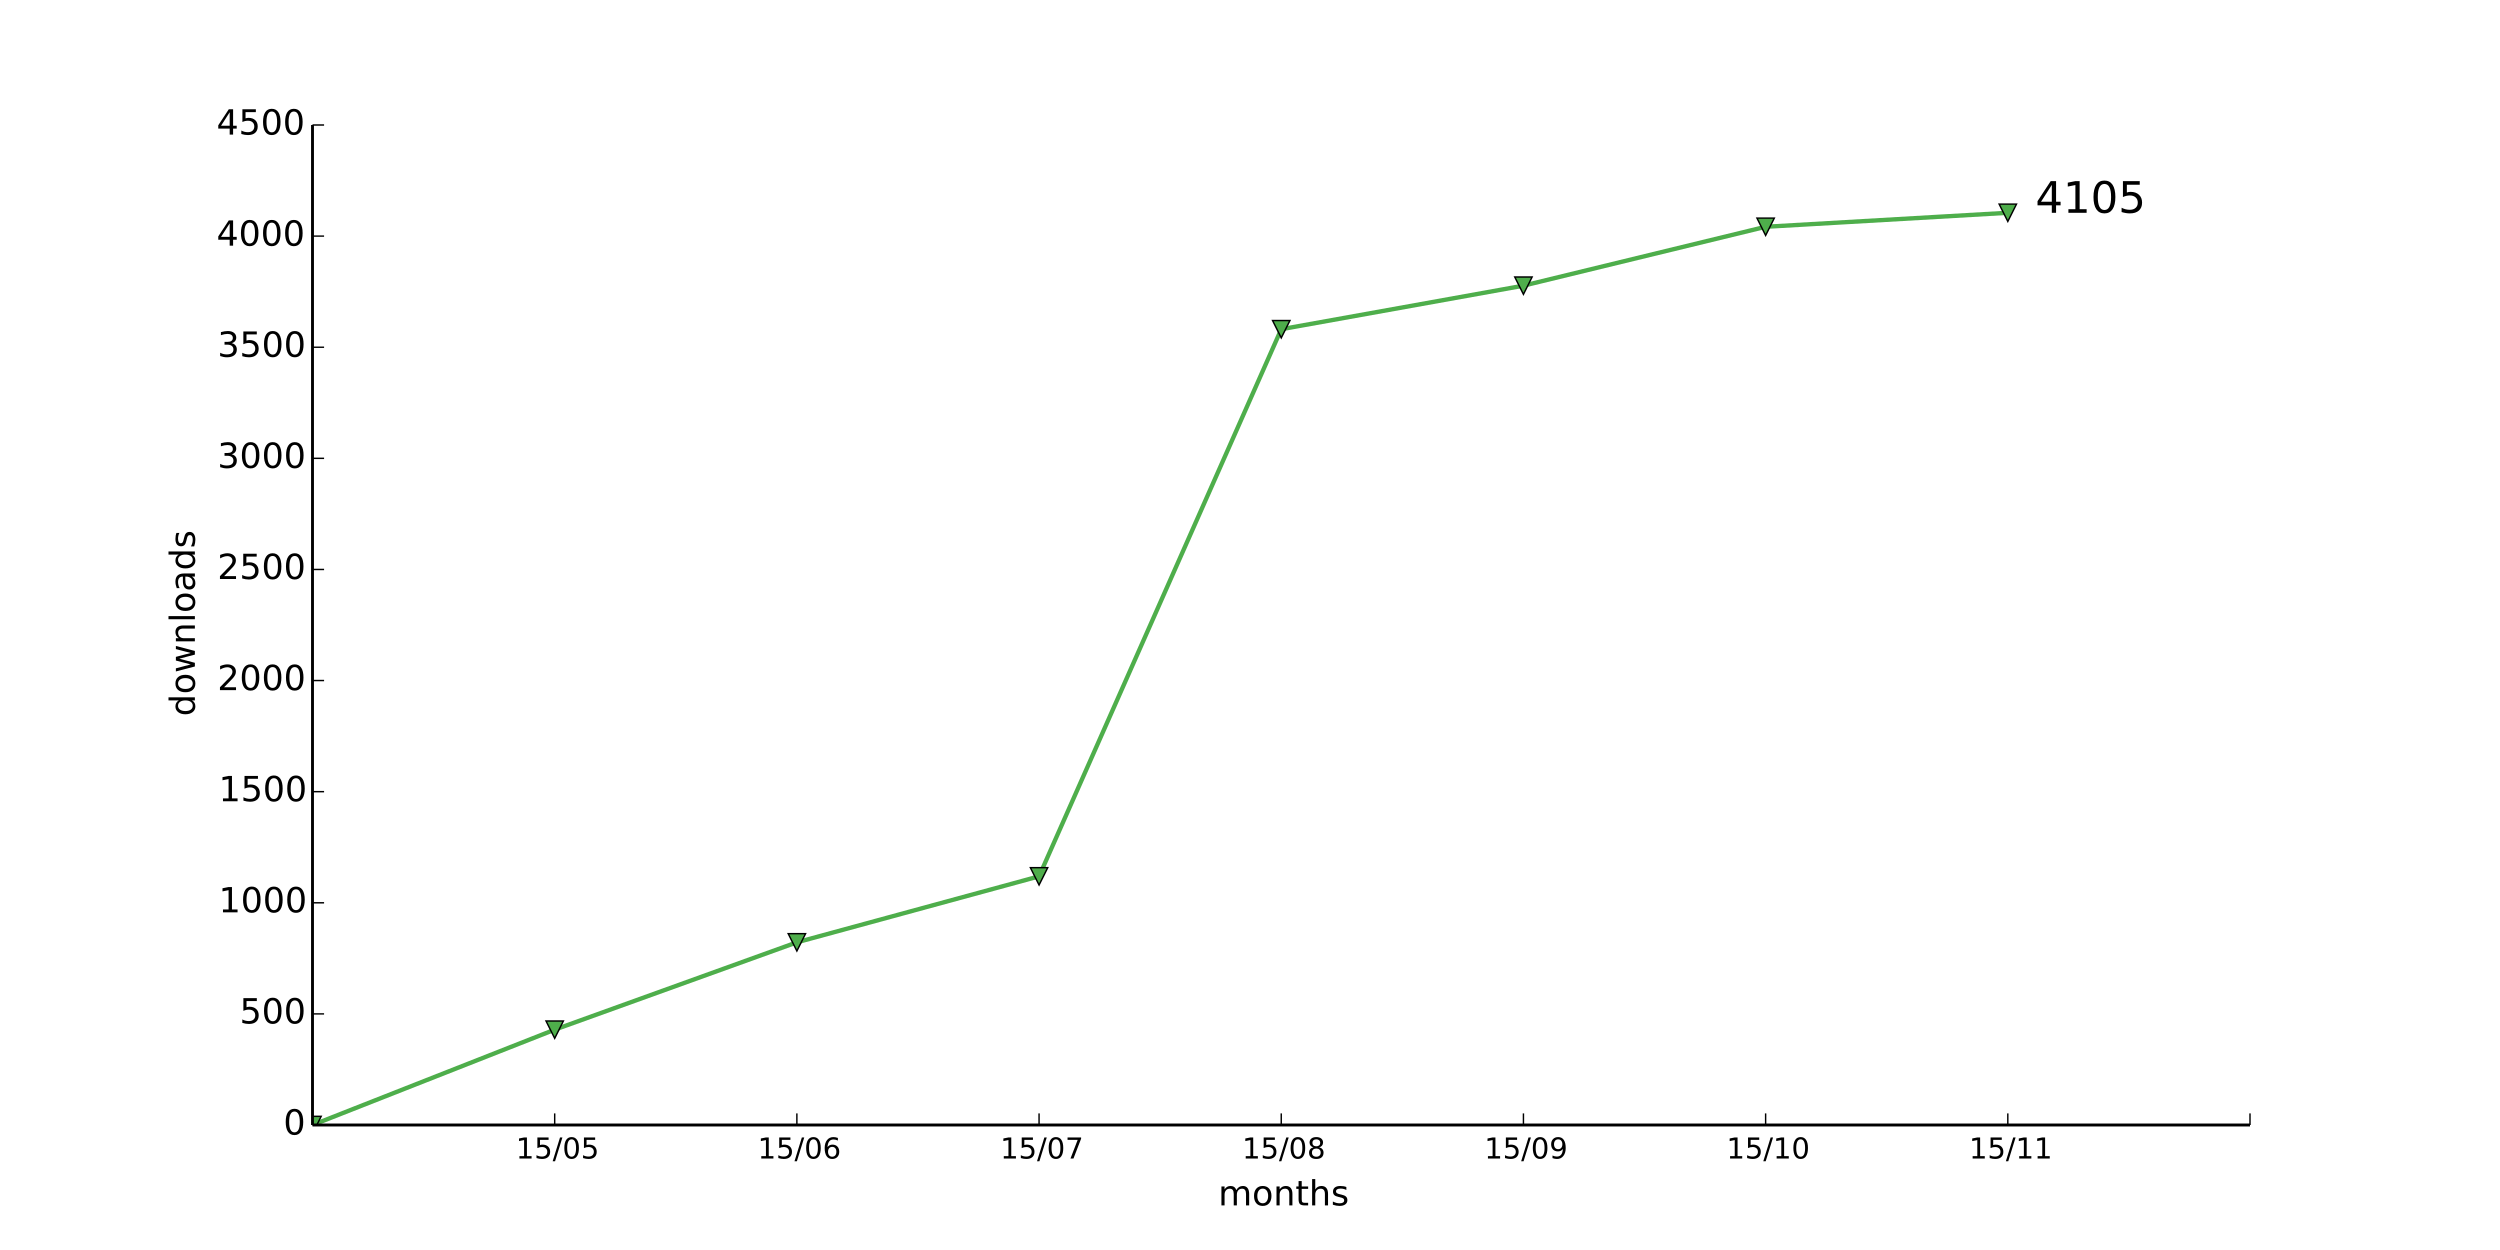
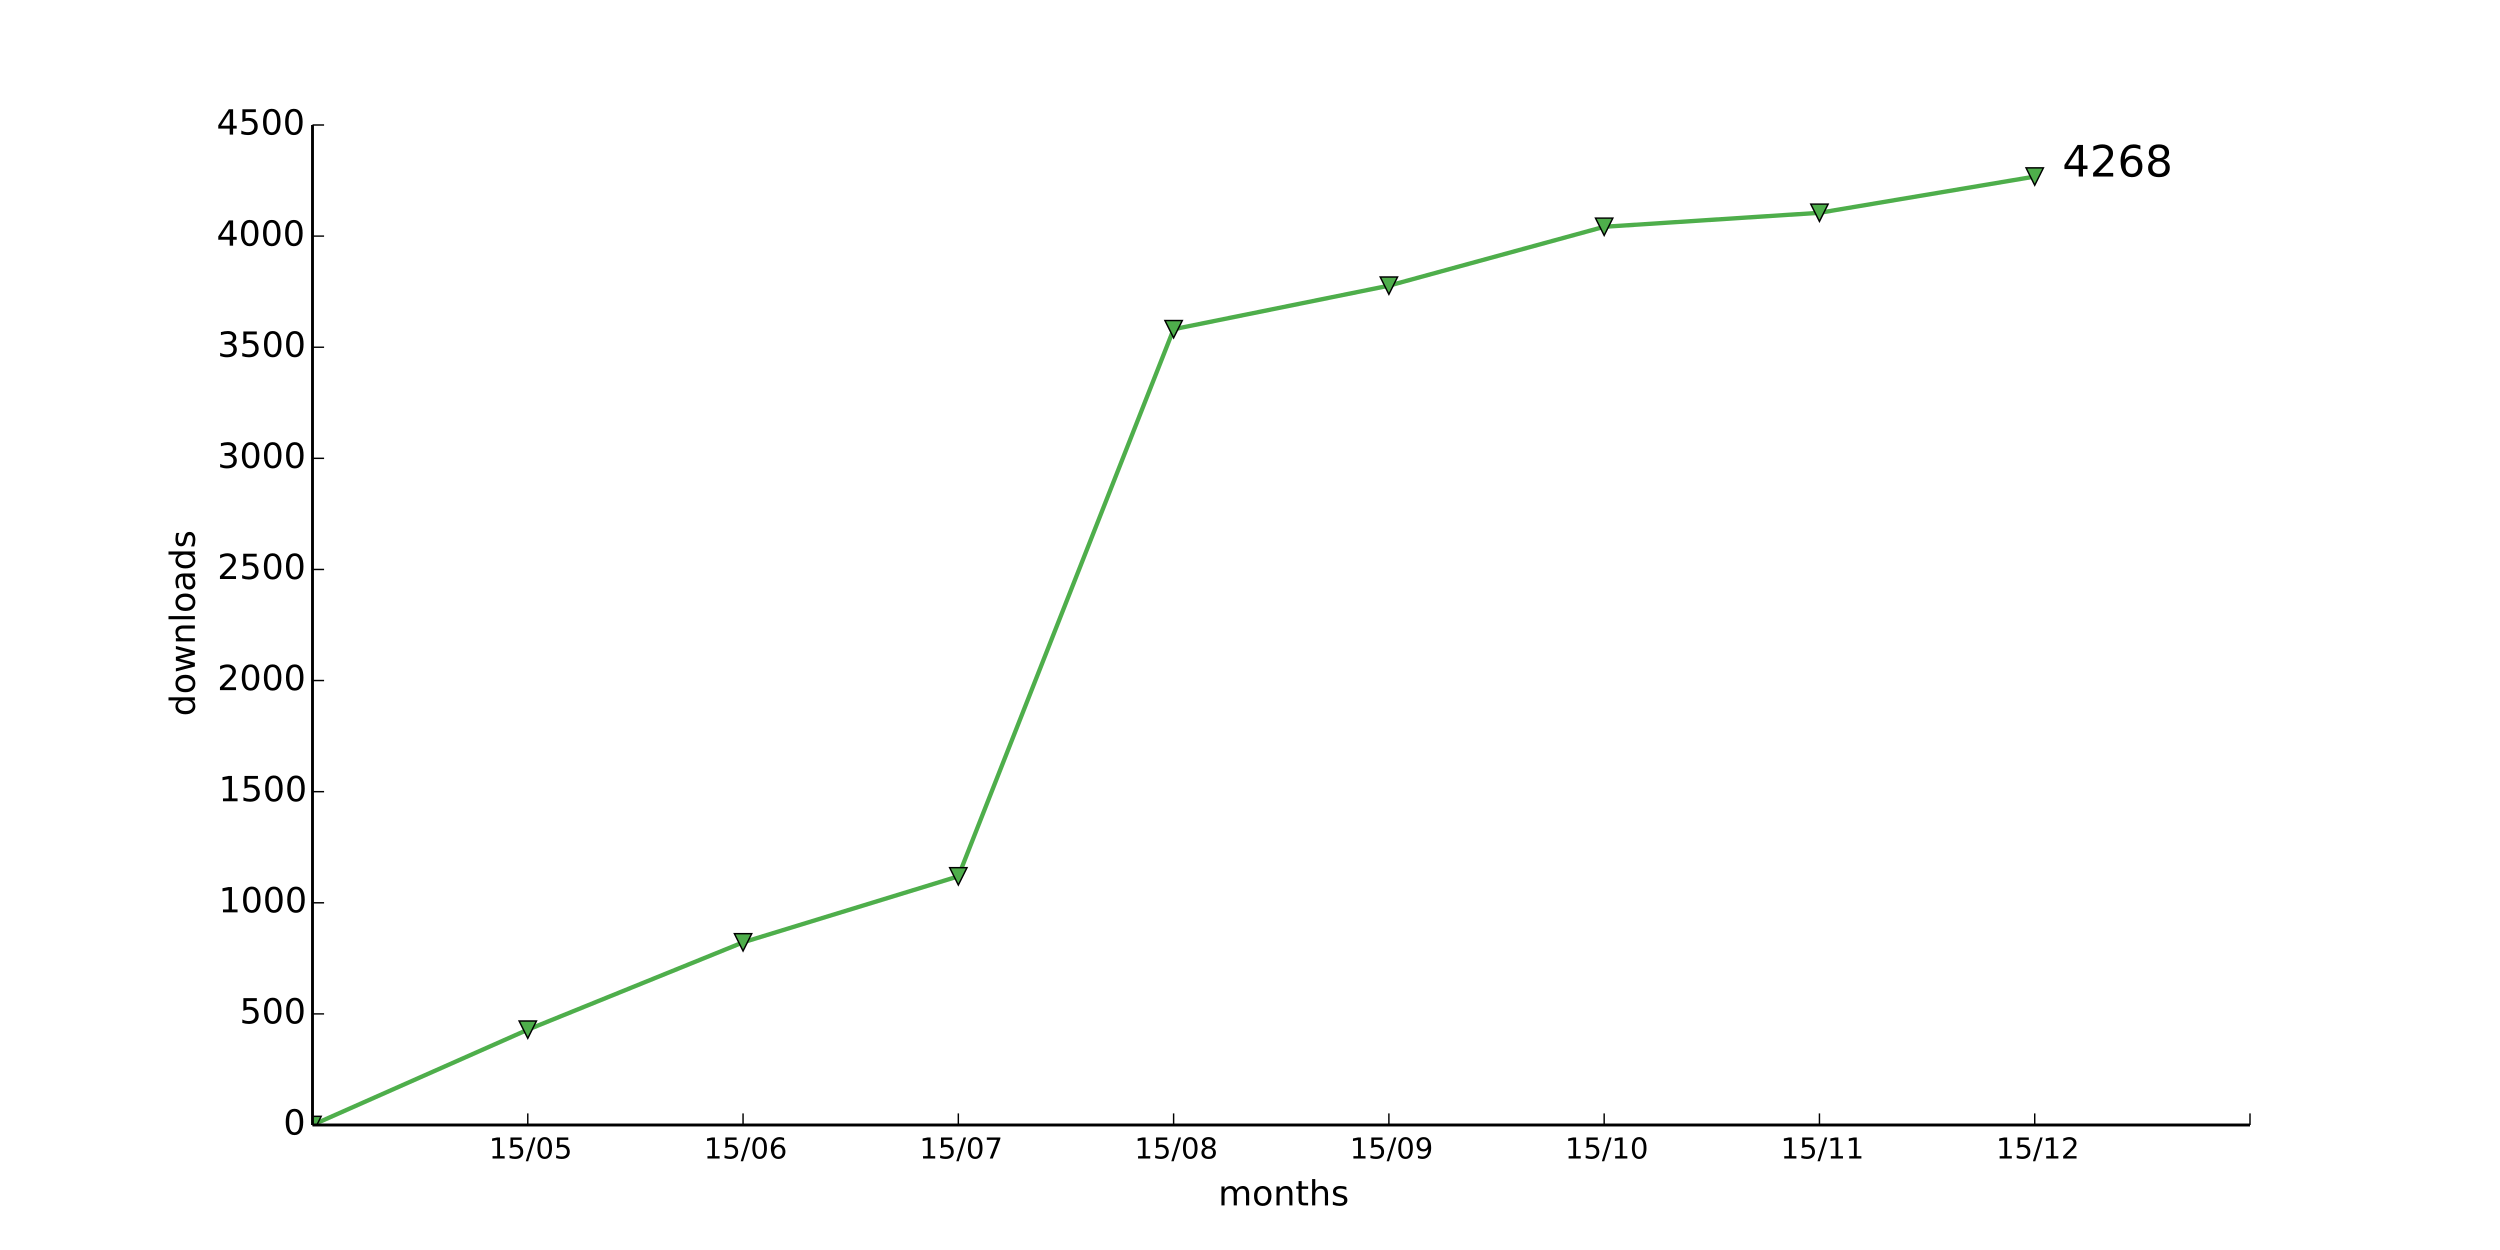
<svg xmlns="http://www.w3.org/2000/svg" xmlns:xlink="http://www.w3.org/1999/xlink" height="432pt" version="1.1" viewBox="0 0 864 432" width="864pt">
  <defs>
    <style type="text/css">
*{stroke-linecap:butt;stroke-linejoin:round;}
  </style>
  </defs>
  <g id="figure_1">
    <g id="patch_1">
      <path d=" M0 432 L864 432 L864 0 L0 0 z " style="fill:#ffffff;" />
    </g>
    <g id="axes_1">
      <g id="patch_2">
        <path d=" M108 388.8 L777.6 388.8 L777.6 43.2 L108 43.2 z " style="fill:#ffffff;" />
      </g>
      <g id="line2d_1">
-         <path clip-path="url(#pad36b945f0)" d=" M108 388.8 L191.7 355.853 L275.4 325.67 L359.1 302.861 L442.8 113.779 L526.5 98.726 L610.2 78.374 L693.9 73.536" style="fill:none;stroke:#4eae4b;stroke-linecap:square;stroke-width:1.5;" />
+         <path clip-path="url(#pad36b945f0)" d=" M108 388.8 L182.4 355.853 L256.8 325.67 L331.2 302.861 L405.6 113.779 L480 98.726 L554.4 78.374 L628.8 73.536 L703.2 61.018" style="fill:none;stroke:#4eae4b;stroke-linecap:square;stroke-width:1.5;" />
      </g>
      <g id="line2d_2">
        <defs>
          <path d=" M-3.67394e-16 3 L3 -3 L-3 -3 z " id="m6a12338377" style="stroke:#000000;stroke-linejoin:miter;stroke-width:0.5;" />
        </defs>
        <g clip-path="url(#pad36b945f0)">
          <use style="fill:#4eae4b;stroke:#000000;stroke-linejoin:miter;stroke-width:0.5;" x="108.0" xlink:href="#m6a12338377" y="388.8" />
-           <use style="fill:#4eae4b;stroke:#000000;stroke-linejoin:miter;stroke-width:0.5;" x="191.7" xlink:href="#m6a12338377" y="355.853" />
-           <use style="fill:#4eae4b;stroke:#000000;stroke-linejoin:miter;stroke-width:0.5;" x="275.4" xlink:href="#m6a12338377" y="325.67" />
-           <use style="fill:#4eae4b;stroke:#000000;stroke-linejoin:miter;stroke-width:0.5;" x="359.1" xlink:href="#m6a12338377" y="302.861" />
-           <use style="fill:#4eae4b;stroke:#000000;stroke-linejoin:miter;stroke-width:0.5;" x="442.8" xlink:href="#m6a12338377" y="113.779" />
-           <use style="fill:#4eae4b;stroke:#000000;stroke-linejoin:miter;stroke-width:0.5;" x="526.5" xlink:href="#m6a12338377" y="98.726" />
-           <use style="fill:#4eae4b;stroke:#000000;stroke-linejoin:miter;stroke-width:0.5;" x="610.2" xlink:href="#m6a12338377" y="78.374" />
-           <use style="fill:#4eae4b;stroke:#000000;stroke-linejoin:miter;stroke-width:0.5;" x="693.9" xlink:href="#m6a12338377" y="73.536" />
+           <use style="fill:#4eae4b;stroke:#000000;stroke-linejoin:miter;stroke-width:0.5;" x="182.4" xlink:href="#m6a12338377" y="355.853" />
+           <use style="fill:#4eae4b;stroke:#000000;stroke-linejoin:miter;stroke-width:0.5;" x="256.8" xlink:href="#m6a12338377" y="325.67" />
+           <use style="fill:#4eae4b;stroke:#000000;stroke-linejoin:miter;stroke-width:0.5;" x="331.2" xlink:href="#m6a12338377" y="302.861" />
+           <use style="fill:#4eae4b;stroke:#000000;stroke-linejoin:miter;stroke-width:0.5;" x="405.6" xlink:href="#m6a12338377" y="113.779" />
+           <use style="fill:#4eae4b;stroke:#000000;stroke-linejoin:miter;stroke-width:0.5;" x="480.0" xlink:href="#m6a12338377" y="98.726" />
+           <use style="fill:#4eae4b;stroke:#000000;stroke-linejoin:miter;stroke-width:0.5;" x="554.4" xlink:href="#m6a12338377" y="78.374" />
+           <use style="fill:#4eae4b;stroke:#000000;stroke-linejoin:miter;stroke-width:0.5;" x="628.8" xlink:href="#m6a12338377" y="73.536" />
+           <use style="fill:#4eae4b;stroke:#000000;stroke-linejoin:miter;stroke-width:0.5;" x="703.2" xlink:href="#m6a12338377" y="61.018" />
        </g>
      </g>
      <g id="matplotlib.axis_1">
        <g id="xtick_1">
          <g id="line2d_3">
            <defs>
              <path d=" M0 0 L0 -4" id="m93b0483c22" style="stroke:#000000;stroke-width:0.5;" />
            </defs>
            <g>
-               <use style="stroke:#000000;stroke-width:0.5;" x="191.7" xlink:href="#m93b0483c22" y="388.8" />
+               <use style="stroke:#000000;stroke-width:0.5;" x="182.4" xlink:href="#m93b0483c22" y="388.8" />
            </g>
          </g>
          <g id="text_1">
            <defs>
              <path d=" M31.781 66.406 Q24.172 66.406 20.328 58.906 Q16.5 51.422 16.5 36.375 Q16.5 21.391 20.328 13.891 Q24.172 6.391 31.781 6.391 Q39.453 6.391 43.281 13.891 Q47.125 21.391 47.125 36.375 Q47.125 51.422 43.281 58.906 Q39.453 66.406 31.781 66.406 M31.781 74.219 Q44.047 74.219 50.516 64.516 Q56.984 54.828 56.984 36.375 Q56.984 17.969 50.516 8.266 Q44.047 -1.422 31.781 -1.422 Q19.531 -1.422 13.062 8.266 Q6.594 17.969 6.594 36.375 Q6.594 54.828 13.062 64.516 Q19.531 74.219 31.781 74.219" id="BitstreamVeraSans-Roman-30" />
              <path d=" M12.406 8.297 L28.516 8.297 L28.516 63.922 L10.984 60.406 L10.984 69.391 L28.422 72.906 L38.281 72.906 L38.281 8.297 L54.391 8.297 L54.391 0 L12.406 0 z " id="BitstreamVeraSans-Roman-31" />
              <path d=" M25.391 72.906 L33.688 72.906 L8.297 -9.281 L0 -9.281 z " id="BitstreamVeraSans-Roman-2f" />
              <path d=" M10.797 72.906 L49.516 72.906 L49.516 64.594 L19.828 64.594 L19.828 46.734 Q21.969 47.469 24.109 47.828 Q26.266 48.188 28.422 48.188 Q40.625 48.188 47.75 41.5 Q54.891 34.812 54.891 23.391 Q54.891 11.625 47.562 5.094 Q40.234 -1.422 26.906 -1.422 Q22.312 -1.422 17.547 -0.641 Q12.797 0.141 7.719 1.703 L7.719 11.625 Q12.109 9.234 16.797 8.062 Q21.484 6.891 26.703 6.891 Q35.156 6.891 40.078 11.328 Q45.016 15.766 45.016 23.391 Q45.016 31 40.078 35.438 Q35.156 39.891 26.703 39.891 Q22.75 39.891 18.812 39.016 Q14.891 38.141 10.797 36.281 z " id="BitstreamVeraSans-Roman-35" />
            </defs>
-             <g transform="translate(178.2766 400.3984)scale(0.1 -0.1)">
+             <g transform="translate(168.9766 400.3984)scale(0.1 -0.1)">
              <use xlink:href="#BitstreamVeraSans-Roman-31" />
              <use x="63.623" xlink:href="#BitstreamVeraSans-Roman-35" />
              <use x="127.246" xlink:href="#BitstreamVeraSans-Roman-2f" />
              <use x="160.938" xlink:href="#BitstreamVeraSans-Roman-30" />
              <use x="224.561" xlink:href="#BitstreamVeraSans-Roman-35" />
            </g>
          </g>
        </g>
        <g id="xtick_2">
          <g id="line2d_4">
            <g>
-               <use style="stroke:#000000;stroke-width:0.5;" x="275.4" xlink:href="#m93b0483c22" y="388.8" />
+               <use style="stroke:#000000;stroke-width:0.5;" x="256.8" xlink:href="#m93b0483c22" y="388.8" />
            </g>
          </g>
          <g id="text_2">
            <defs>
              <path d=" M33.016 40.375 Q26.375 40.375 22.484 35.828 Q18.609 31.297 18.609 23.391 Q18.609 15.531 22.484 10.953 Q26.375 6.391 33.016 6.391 Q39.656 6.391 43.531 10.953 Q47.406 15.531 47.406 23.391 Q47.406 31.297 43.531 35.828 Q39.656 40.375 33.016 40.375 M52.594 71.297 L52.594 62.312 Q48.875 64.062 45.094 64.984 Q41.312 65.922 37.594 65.922 Q27.828 65.922 22.672 59.328 Q17.531 52.734 16.797 39.406 Q19.672 43.656 24.016 45.922 Q28.375 48.188 33.594 48.188 Q44.578 48.188 50.953 41.516 Q57.328 34.859 57.328 23.391 Q57.328 12.156 50.688 5.359 Q44.047 -1.422 33.016 -1.422 Q20.359 -1.422 13.672 8.266 Q6.984 17.969 6.984 36.375 Q6.984 53.656 15.188 63.938 Q23.391 74.219 37.203 74.219 Q40.922 74.219 44.703 73.484 Q48.484 72.75 52.594 71.297" id="BitstreamVeraSans-Roman-36" />
            </defs>
-             <g transform="translate(261.8547 400.3984)scale(0.1 -0.1)">
+             <g transform="translate(243.2547 400.3984)scale(0.1 -0.1)">
              <use xlink:href="#BitstreamVeraSans-Roman-31" />
              <use x="63.623" xlink:href="#BitstreamVeraSans-Roman-35" />
              <use x="127.246" xlink:href="#BitstreamVeraSans-Roman-2f" />
              <use x="160.938" xlink:href="#BitstreamVeraSans-Roman-30" />
              <use x="224.561" xlink:href="#BitstreamVeraSans-Roman-36" />
            </g>
          </g>
        </g>
        <g id="xtick_3">
          <g id="line2d_5">
            <g>
-               <use style="stroke:#000000;stroke-width:0.5;" x="359.1" xlink:href="#m93b0483c22" y="388.8" />
+               <use style="stroke:#000000;stroke-width:0.5;" x="331.2" xlink:href="#m93b0483c22" y="388.8" />
            </g>
          </g>
          <g id="text_3">
            <defs>
              <path d=" M8.203 72.906 L55.078 72.906 L55.078 68.703 L28.609 0 L18.312 0 L43.219 64.594 L8.203 64.594 z " id="BitstreamVeraSans-Roman-37" />
            </defs>
-             <g transform="translate(345.6672 400.3984)scale(0.1 -0.1)">
+             <g transform="translate(317.7672 400.3984)scale(0.1 -0.1)">
              <use xlink:href="#BitstreamVeraSans-Roman-31" />
              <use x="63.623" xlink:href="#BitstreamVeraSans-Roman-35" />
              <use x="127.246" xlink:href="#BitstreamVeraSans-Roman-2f" />
              <use x="160.938" xlink:href="#BitstreamVeraSans-Roman-30" />
              <use x="224.561" xlink:href="#BitstreamVeraSans-Roman-37" />
            </g>
          </g>
        </g>
        <g id="xtick_4">
          <g id="line2d_6">
            <g>
-               <use style="stroke:#000000;stroke-width:0.5;" x="442.8" xlink:href="#m93b0483c22" y="388.8" />
+               <use style="stroke:#000000;stroke-width:0.5;" x="405.6" xlink:href="#m93b0483c22" y="388.8" />
            </g>
          </g>
          <g id="text_4">
            <defs>
              <path d=" M31.781 34.625 Q24.75 34.625 20.719 30.859 Q16.703 27.094 16.703 20.516 Q16.703 13.922 20.719 10.156 Q24.75 6.391 31.781 6.391 Q38.812 6.391 42.859 10.172 Q46.922 13.969 46.922 20.516 Q46.922 27.094 42.891 30.859 Q38.875 34.625 31.781 34.625 M21.922 38.812 Q15.578 40.375 12.031 44.719 Q8.5 49.078 8.5 55.328 Q8.5 64.062 14.719 69.141 Q20.953 74.219 31.781 74.219 Q42.672 74.219 48.875 69.141 Q55.078 64.062 55.078 55.328 Q55.078 49.078 51.531 44.719 Q48 40.375 41.703 38.812 Q48.828 37.156 52.797 32.312 Q56.781 27.484 56.781 20.516 Q56.781 9.906 50.312 4.234 Q43.844 -1.422 31.781 -1.422 Q19.734 -1.422 13.25 4.234 Q6.781 9.906 6.781 20.516 Q6.781 27.484 10.781 32.312 Q14.797 37.156 21.922 38.812 M18.312 54.391 Q18.312 48.734 21.844 45.562 Q25.391 42.391 31.781 42.391 Q38.141 42.391 41.719 45.562 Q45.312 48.734 45.312 54.391 Q45.312 60.062 41.719 63.234 Q38.141 66.406 31.781 66.406 Q25.391 66.406 21.844 63.234 Q18.312 60.062 18.312 54.391" id="BitstreamVeraSans-Roman-38" />
            </defs>
-             <g transform="translate(429.282 400.3984)scale(0.1 -0.1)">
+             <g transform="translate(392.082 400.3984)scale(0.1 -0.1)">
              <use xlink:href="#BitstreamVeraSans-Roman-31" />
              <use x="63.623" xlink:href="#BitstreamVeraSans-Roman-35" />
              <use x="127.246" xlink:href="#BitstreamVeraSans-Roman-2f" />
              <use x="160.938" xlink:href="#BitstreamVeraSans-Roman-30" />
              <use x="224.561" xlink:href="#BitstreamVeraSans-Roman-38" />
            </g>
          </g>
        </g>
        <g id="xtick_5">
          <g id="line2d_7">
            <g>
-               <use style="stroke:#000000;stroke-width:0.5;" x="526.5" xlink:href="#m93b0483c22" y="388.8" />
+               <use style="stroke:#000000;stroke-width:0.5;" x="480.0" xlink:href="#m93b0483c22" y="388.8" />
            </g>
          </g>
          <g id="text_5">
            <defs>
              <path d=" M10.984 1.516 L10.984 10.5 Q14.703 8.734 18.5 7.812 Q22.312 6.891 25.984 6.891 Q35.75 6.891 40.891 13.453 Q46.047 20.016 46.781 33.406 Q43.953 29.203 39.594 26.953 Q35.25 24.703 29.984 24.703 Q19.047 24.703 12.672 31.312 Q6.297 37.938 6.297 49.422 Q6.297 60.641 12.938 67.422 Q19.578 74.219 30.609 74.219 Q43.266 74.219 49.922 64.516 Q56.594 54.828 56.594 36.375 Q56.594 19.141 48.406 8.859 Q40.234 -1.422 26.422 -1.422 Q22.703 -1.422 18.891 -0.688 Q15.094 0.047 10.984 1.516 M30.609 32.422 Q37.25 32.422 41.125 36.953 Q45.016 41.5 45.016 49.422 Q45.016 57.281 41.125 61.844 Q37.25 66.406 30.609 66.406 Q23.969 66.406 20.094 61.844 Q16.219 57.281 16.219 49.422 Q16.219 41.5 20.094 36.953 Q23.969 32.422 30.609 32.422" id="BitstreamVeraSans-Roman-39" />
            </defs>
-             <g transform="translate(512.9914 400.3984)scale(0.1 -0.1)">
+             <g transform="translate(466.4914 400.3984)scale(0.1 -0.1)">
              <use xlink:href="#BitstreamVeraSans-Roman-31" />
              <use x="63.623" xlink:href="#BitstreamVeraSans-Roman-35" />
              <use x="127.246" xlink:href="#BitstreamVeraSans-Roman-2f" />
              <use x="160.938" xlink:href="#BitstreamVeraSans-Roman-30" />
              <use x="224.561" xlink:href="#BitstreamVeraSans-Roman-39" />
            </g>
          </g>
        </g>
        <g id="xtick_6">
          <g id="line2d_8">
            <g>
-               <use style="stroke:#000000;stroke-width:0.5;" x="610.2" xlink:href="#m93b0483c22" y="388.8" />
+               <use style="stroke:#000000;stroke-width:0.5;" x="554.4" xlink:href="#m93b0483c22" y="388.8" />
            </g>
          </g>
          <g id="text_6">
-             <g transform="translate(596.6719 400.3984)scale(0.1 -0.1)">
+             <g transform="translate(540.8719 400.3984)scale(0.1 -0.1)">
              <use xlink:href="#BitstreamVeraSans-Roman-31" />
              <use x="63.623" xlink:href="#BitstreamVeraSans-Roman-35" />
              <use x="127.246" xlink:href="#BitstreamVeraSans-Roman-2f" />
              <use x="160.938" xlink:href="#BitstreamVeraSans-Roman-31" />
              <use x="224.561" xlink:href="#BitstreamVeraSans-Roman-30" />
            </g>
          </g>
        </g>
        <g id="xtick_7">
          <g id="line2d_9">
            <g>
-               <use style="stroke:#000000;stroke-width:0.5;" x="693.9" xlink:href="#m93b0483c22" y="388.8" />
+               <use style="stroke:#000000;stroke-width:0.5;" x="628.8" xlink:href="#m93b0483c22" y="388.8" />
            </g>
          </g>
          <g id="text_7">
-             <g transform="translate(680.5016 400.3984)scale(0.1 -0.1)">
+             <g transform="translate(615.4016 400.3984)scale(0.1 -0.1)">
              <use xlink:href="#BitstreamVeraSans-Roman-31" />
              <use x="63.623" xlink:href="#BitstreamVeraSans-Roman-35" />
              <use x="127.246" xlink:href="#BitstreamVeraSans-Roman-2f" />
              <use x="160.938" xlink:href="#BitstreamVeraSans-Roman-31" />
              <use x="224.561" xlink:href="#BitstreamVeraSans-Roman-31" />
            </g>
          </g>
        </g>
        <g id="xtick_8">
          <g id="line2d_10">
            <g>
+               <use style="stroke:#000000;stroke-width:0.5;" x="703.2" xlink:href="#m93b0483c22" y="388.8" />
+             </g>
+           </g>
+           <g id="text_8">
+             <defs>
+               <path d=" M19.188 8.297 L53.609 8.297 L53.609 0 L7.328 0 L7.328 8.297 Q12.938 14.109 22.625 23.891 Q32.328 33.688 34.812 36.531 Q39.547 41.844 41.422 45.531 Q43.312 49.219 43.312 52.781 Q43.312 58.594 39.234 62.25 Q35.156 65.922 28.609 65.922 Q23.969 65.922 18.812 64.312 Q13.672 62.703 7.812 59.422 L7.812 69.391 Q13.766 71.781 18.938 73 Q24.125 74.219 28.422 74.219 Q39.75 74.219 46.484 68.547 Q53.219 62.891 53.219 53.422 Q53.219 48.922 51.531 44.891 Q49.859 40.875 45.406 35.406 Q44.188 33.984 37.641 27.219 Q31.109 20.453 19.188 8.297" id="BitstreamVeraSans-Roman-32" />
+             </defs>
+             <g transform="translate(689.8406 400.3984)scale(0.1 -0.1)">
+               <use xlink:href="#BitstreamVeraSans-Roman-31" />
+               <use x="63.623" xlink:href="#BitstreamVeraSans-Roman-35" />
+               <use x="127.246" xlink:href="#BitstreamVeraSans-Roman-2f" />
+               <use x="160.938" xlink:href="#BitstreamVeraSans-Roman-31" />
+               <use x="224.561" xlink:href="#BitstreamVeraSans-Roman-32" />
+             </g>
+           </g>
+         </g>
+         <g id="xtick_9">
+           <g id="line2d_11">
+             <g>
              <use style="stroke:#000000;stroke-width:0.5;" x="777.6" xlink:href="#m93b0483c22" y="388.8" />
            </g>
          </g>
        </g>
-         <g id="text_8">
+         <g id="text_9">
          <defs>
            <path d=" M54.891 33.016 L54.891 0 L45.906 0 L45.906 32.719 Q45.906 40.484 42.875 44.328 Q39.844 48.188 33.797 48.188 Q26.516 48.188 22.312 43.547 Q18.109 38.922 18.109 30.906 L18.109 0 L9.078 0 L9.078 54.688 L18.109 54.688 L18.109 46.188 Q21.344 51.125 25.703 53.562 Q30.078 56 35.797 56 Q45.219 56 50.047 50.172 Q54.891 44.344 54.891 33.016" id="BitstreamVeraSans-Roman-6e" />
            <path d=" M52 44.188 Q55.375 50.25 60.062 53.125 Q64.75 56 71.094 56 Q79.641 56 84.281 50.016 Q88.922 44.047 88.922 33.016 L88.922 0 L79.891 0 L79.891 32.719 Q79.891 40.578 77.094 44.375 Q74.312 48.188 68.609 48.188 Q61.625 48.188 57.562 43.547 Q53.516 38.922 53.516 30.906 L53.516 0 L44.484 0 L44.484 32.719 Q44.484 40.625 41.703 44.406 Q38.922 48.188 33.109 48.188 Q26.219 48.188 22.156 43.531 Q18.109 38.875 18.109 30.906 L18.109 0 L9.078 0 L9.078 54.688 L18.109 54.688 L18.109 46.188 Q21.188 51.219 25.484 53.609 Q29.781 56 35.688 56 Q41.656 56 45.828 52.969 Q50 49.953 52 44.188" id="BitstreamVeraSans-Roman-6d" />
            <path d=" M30.609 48.391 Q23.391 48.391 19.188 42.75 Q14.984 37.109 14.984 27.297 Q14.984 17.484 19.156 11.844 Q23.344 6.203 30.609 6.203 Q37.797 6.203 41.984 11.859 Q46.188 17.531 46.188 27.297 Q46.188 37.016 41.984 42.703 Q37.797 48.391 30.609 48.391 M30.609 56 Q42.328 56 49.016 48.375 Q55.719 40.766 55.719 27.297 Q55.719 13.875 49.016 6.219 Q42.328 -1.422 30.609 -1.422 Q18.844 -1.422 12.172 6.219 Q5.516 13.875 5.516 27.297 Q5.516 40.766 12.172 48.375 Q18.844 56 30.609 56" id="BitstreamVeraSans-Roman-6f" />
            <path d=" M54.891 33.016 L54.891 0 L45.906 0 L45.906 32.719 Q45.906 40.484 42.875 44.328 Q39.844 48.188 33.797 48.188 Q26.516 48.188 22.312 43.547 Q18.109 38.922 18.109 30.906 L18.109 0 L9.078 0 L9.078 75.984 L18.109 75.984 L18.109 46.188 Q21.344 51.125 25.703 53.562 Q30.078 56 35.797 56 Q45.219 56 50.047 50.172 Q54.891 44.344 54.891 33.016" id="BitstreamVeraSans-Roman-68" />
            <path d=" M18.312 70.219 L18.312 54.688 L36.812 54.688 L36.812 47.703 L18.312 47.703 L18.312 18.016 Q18.312 11.328 20.141 9.422 Q21.969 7.516 27.594 7.516 L36.812 7.516 L36.812 0 L27.594 0 Q17.188 0 13.234 3.875 Q9.281 7.766 9.281 18.016 L9.281 47.703 L2.688 47.703 L2.688 54.688 L9.281 54.688 L9.281 70.219 z " id="BitstreamVeraSans-Roman-74" />
            <path d=" M44.281 53.078 L44.281 44.578 Q40.484 46.531 36.375 47.5 Q32.281 48.484 27.875 48.484 Q21.188 48.484 17.844 46.438 Q14.5 44.391 14.5 40.281 Q14.5 37.156 16.891 35.375 Q19.281 33.594 26.516 31.984 L29.594 31.297 Q39.156 29.25 43.188 25.516 Q47.219 21.781 47.219 15.094 Q47.219 7.469 41.188 3.016 Q35.156 -1.422 24.609 -1.422 Q20.219 -1.422 15.453 -0.562 Q10.688 0.297 5.422 2 L5.422 11.281 Q10.406 8.688 15.234 7.391 Q20.062 6.109 24.812 6.109 Q31.156 6.109 34.562 8.281 Q37.984 10.453 37.984 14.406 Q37.984 18.062 35.516 20.016 Q33.062 21.969 24.703 23.781 L21.578 24.516 Q13.234 26.266 9.516 29.906 Q5.812 33.547 5.812 39.891 Q5.812 47.609 11.281 51.797 Q16.75 56 26.812 56 Q31.781 56 36.172 55.266 Q40.578 54.547 44.281 53.078" id="BitstreamVeraSans-Roman-73" />
          </defs>
          <g transform="translate(421.0387 416.5962)scale(0.12 -0.12)">
            <use xlink:href="#BitstreamVeraSans-Roman-6d" />
            <use x="97.412" xlink:href="#BitstreamVeraSans-Roman-6f" />
            <use x="158.594" xlink:href="#BitstreamVeraSans-Roman-6e" />
            <use x="221.973" xlink:href="#BitstreamVeraSans-Roman-74" />
            <use x="261.182" xlink:href="#BitstreamVeraSans-Roman-68" />
            <use x="324.561" xlink:href="#BitstreamVeraSans-Roman-73" />
          </g>
        </g>
      </g>
      <g id="matplotlib.axis_2">
        <g id="ytick_1">
-           <g id="line2d_11">
+           <g id="line2d_12">
            <defs>
              <path d=" M0 0 L4 0" id="m728421d6d4" style="stroke:#000000;stroke-width:0.5;" />
            </defs>
            <g>
              <use style="stroke:#000000;stroke-width:0.5;" x="108.0" xlink:href="#m728421d6d4" y="388.8" />
            </g>
          </g>
-           <g id="text_9">
+           <g id="text_10">
            <g transform="translate(97.95312 392.1112)scale(0.12 -0.12)">
              <use xlink:href="#BitstreamVeraSans-Roman-30" />
            </g>
          </g>
        </g>
        <g id="ytick_2">
-           <g id="line2d_12">
+           <g id="line2d_13">
            <g>
              <use style="stroke:#000000;stroke-width:0.5;" x="108.0" xlink:href="#m728421d6d4" y="350.4" />
            </g>
          </g>
-           <g id="text_10">
+           <g id="text_11">
            <g transform="translate(82.81812 353.7113)scale(0.12 -0.12)">
              <use xlink:href="#BitstreamVeraSans-Roman-35" />
              <use x="63.623" xlink:href="#BitstreamVeraSans-Roman-30" />
              <use x="127.246" xlink:href="#BitstreamVeraSans-Roman-30" />
            </g>
          </g>
        </g>
        <g id="ytick_3">
-           <g id="line2d_13">
+           <g id="line2d_14">
            <g>
              <use style="stroke:#000000;stroke-width:0.5;" x="108.0" xlink:href="#m728421d6d4" y="312.0" />
            </g>
          </g>
-           <g id="text_11">
+           <g id="text_12">
            <g transform="translate(75.575 315.3112)scale(0.12 -0.12)">
              <use xlink:href="#BitstreamVeraSans-Roman-31" />
              <use x="63.623" xlink:href="#BitstreamVeraSans-Roman-30" />
              <use x="127.246" xlink:href="#BitstreamVeraSans-Roman-30" />
              <use x="190.869" xlink:href="#BitstreamVeraSans-Roman-30" />
            </g>
          </g>
        </g>
        <g id="ytick_4">
-           <g id="line2d_14">
+           <g id="line2d_15">
            <g>
              <use style="stroke:#000000;stroke-width:0.5;" x="108.0" xlink:href="#m728421d6d4" y="273.6" />
            </g>
          </g>
-           <g id="text_12">
+           <g id="text_13">
            <g transform="translate(75.575 276.9112)scale(0.12 -0.12)">
              <use xlink:href="#BitstreamVeraSans-Roman-31" />
              <use x="63.623" xlink:href="#BitstreamVeraSans-Roman-35" />
              <use x="127.246" xlink:href="#BitstreamVeraSans-Roman-30" />
              <use x="190.869" xlink:href="#BitstreamVeraSans-Roman-30" />
            </g>
          </g>
        </g>
        <g id="ytick_5">
-           <g id="line2d_15">
+           <g id="line2d_16">
            <g>
              <use style="stroke:#000000;stroke-width:0.5;" x="108.0" xlink:href="#m728421d6d4" y="235.2" />
            </g>
          </g>
-           <g id="text_13">
-             <defs>
-               <path d=" M19.188 8.297 L53.609 8.297 L53.609 0 L7.328 0 L7.328 8.297 Q12.938 14.109 22.625 23.891 Q32.328 33.688 34.812 36.531 Q39.547 41.844 41.422 45.531 Q43.312 49.219 43.312 52.781 Q43.312 58.594 39.234 62.25 Q35.156 65.922 28.609 65.922 Q23.969 65.922 18.812 64.312 Q13.672 62.703 7.812 59.422 L7.812 69.391 Q13.766 71.781 18.938 73 Q24.125 74.219 28.422 74.219 Q39.75 74.219 46.484 68.547 Q53.219 62.891 53.219 53.422 Q53.219 48.922 51.531 44.891 Q49.859 40.875 45.406 35.406 Q44.188 33.984 37.641 27.219 Q31.109 20.453 19.188 8.297" id="BitstreamVeraSans-Roman-32" />
-             </defs>
+           <g id="text_14">
            <g transform="translate(75.13625 238.5112)scale(0.12 -0.12)">
              <use xlink:href="#BitstreamVeraSans-Roman-32" />
              <use x="63.623" xlink:href="#BitstreamVeraSans-Roman-30" />
              <use x="127.246" xlink:href="#BitstreamVeraSans-Roman-30" />
              <use x="190.869" xlink:href="#BitstreamVeraSans-Roman-30" />
            </g>
          </g>
        </g>
        <g id="ytick_6">
-           <g id="line2d_16">
+           <g id="line2d_17">
            <g>
              <use style="stroke:#000000;stroke-width:0.5;" x="108.0" xlink:href="#m728421d6d4" y="196.8" />
            </g>
          </g>
-           <g id="text_14">
+           <g id="text_15">
            <g transform="translate(75.13625 200.1113)scale(0.12 -0.12)">
              <use xlink:href="#BitstreamVeraSans-Roman-32" />
              <use x="63.623" xlink:href="#BitstreamVeraSans-Roman-35" />
              <use x="127.246" xlink:href="#BitstreamVeraSans-Roman-30" />
              <use x="190.869" xlink:href="#BitstreamVeraSans-Roman-30" />
            </g>
          </g>
        </g>
        <g id="ytick_7">
-           <g id="line2d_17">
+           <g id="line2d_18">
            <g>
              <use style="stroke:#000000;stroke-width:0.5;" x="108.0" xlink:href="#m728421d6d4" y="158.4" />
            </g>
          </g>
-           <g id="text_15">
+           <g id="text_16">
            <defs>
              <path d=" M40.578 39.312 Q47.656 37.797 51.625 33 Q55.609 28.219 55.609 21.188 Q55.609 10.406 48.188 4.484 Q40.766 -1.422 27.094 -1.422 Q22.516 -1.422 17.656 -0.516 Q12.797 0.391 7.625 2.203 L7.625 11.719 Q11.719 9.328 16.594 8.109 Q21.484 6.891 26.812 6.891 Q36.078 6.891 40.938 10.547 Q45.797 14.203 45.797 21.188 Q45.797 27.641 41.281 31.266 Q36.766 34.906 28.719 34.906 L20.219 34.906 L20.219 43.016 L29.109 43.016 Q36.375 43.016 40.234 45.922 Q44.094 48.828 44.094 54.297 Q44.094 59.906 40.109 62.906 Q36.141 65.922 28.719 65.922 Q24.656 65.922 20.016 65.031 Q15.375 64.156 9.812 62.312 L9.812 71.094 Q15.438 72.656 20.344 73.438 Q25.25 74.219 29.594 74.219 Q40.828 74.219 47.359 69.109 Q53.906 64.016 53.906 55.328 Q53.906 49.266 50.438 45.094 Q46.969 40.922 40.578 39.312" id="BitstreamVeraSans-Roman-33" />
            </defs>
            <g transform="translate(75.17188 161.7113)scale(0.12 -0.12)">
              <use xlink:href="#BitstreamVeraSans-Roman-33" />
              <use x="63.623" xlink:href="#BitstreamVeraSans-Roman-30" />
              <use x="127.246" xlink:href="#BitstreamVeraSans-Roman-30" />
              <use x="190.869" xlink:href="#BitstreamVeraSans-Roman-30" />
            </g>
          </g>
        </g>
        <g id="ytick_8">
-           <g id="line2d_18">
+           <g id="line2d_19">
            <g>
              <use style="stroke:#000000;stroke-width:0.5;" x="108.0" xlink:href="#m728421d6d4" y="120.0" />
            </g>
          </g>
-           <g id="text_16">
+           <g id="text_17">
            <g transform="translate(75.17188 123.3113)scale(0.12 -0.12)">
              <use xlink:href="#BitstreamVeraSans-Roman-33" />
              <use x="63.623" xlink:href="#BitstreamVeraSans-Roman-35" />
              <use x="127.246" xlink:href="#BitstreamVeraSans-Roman-30" />
              <use x="190.869" xlink:href="#BitstreamVeraSans-Roman-30" />
            </g>
          </g>
        </g>
        <g id="ytick_9">
-           <g id="line2d_19">
+           <g id="line2d_20">
            <g>
              <use style="stroke:#000000;stroke-width:0.5;" x="108.0" xlink:href="#m728421d6d4" y="81.6" />
            </g>
          </g>
-           <g id="text_17">
+           <g id="text_18">
            <defs>
              <path d=" M37.797 64.312 L12.891 25.391 L37.797 25.391 z  M35.203 72.906 L47.609 72.906 L47.609 25.391 L58.016 25.391 L58.016 17.188 L47.609 17.188 L47.609 0 L37.797 0 L37.797 17.188 L4.891 17.188 L4.891 26.703 z " id="BitstreamVeraSans-Roman-34" />
            </defs>
            <g transform="translate(74.84375 84.91125)scale(0.12 -0.12)">
              <use xlink:href="#BitstreamVeraSans-Roman-34" />
              <use x="63.623" xlink:href="#BitstreamVeraSans-Roman-30" />
              <use x="127.246" xlink:href="#BitstreamVeraSans-Roman-30" />
              <use x="190.869" xlink:href="#BitstreamVeraSans-Roman-30" />
            </g>
          </g>
        </g>
        <g id="ytick_10">
-           <g id="line2d_20">
+           <g id="line2d_21">
            <g>
              <use style="stroke:#000000;stroke-width:0.5;" x="108.0" xlink:href="#m728421d6d4" y="43.2" />
            </g>
          </g>
-           <g id="text_18">
+           <g id="text_19">
            <g transform="translate(74.84375 46.51125)scale(0.12 -0.12)">
              <use xlink:href="#BitstreamVeraSans-Roman-34" />
              <use x="63.623" xlink:href="#BitstreamVeraSans-Roman-35" />
              <use x="127.246" xlink:href="#BitstreamVeraSans-Roman-30" />
              <use x="190.869" xlink:href="#BitstreamVeraSans-Roman-30" />
            </g>
          </g>
        </g>
-         <g id="text_19">
+         <g id="text_20">
          <defs>
            <path d=" M45.406 46.391 L45.406 75.984 L54.391 75.984 L54.391 0 L45.406 0 L45.406 8.203 Q42.578 3.328 38.25 0.953 Q33.938 -1.422 27.875 -1.422 Q17.969 -1.422 11.734 6.484 Q5.516 14.406 5.516 27.297 Q5.516 40.188 11.734 48.094 Q17.969 56 27.875 56 Q33.938 56 38.25 53.625 Q42.578 51.266 45.406 46.391 M14.797 27.297 Q14.797 17.391 18.875 11.75 Q22.953 6.109 30.078 6.109 Q37.203 6.109 41.297 11.75 Q45.406 17.391 45.406 27.297 Q45.406 37.203 41.297 42.844 Q37.203 48.484 30.078 48.484 Q22.953 48.484 18.875 42.844 Q14.797 37.203 14.797 27.297" id="BitstreamVeraSans-Roman-64" />
            <path d=" M34.281 27.484 Q23.391 27.484 19.188 25 Q14.984 22.516 14.984 16.5 Q14.984 11.719 18.141 8.906 Q21.297 6.109 26.703 6.109 Q34.188 6.109 38.703 11.406 Q43.219 16.703 43.219 25.484 L43.219 27.484 z  M52.203 31.203 L52.203 0 L43.219 0 L43.219 8.297 Q40.141 3.328 35.547 0.953 Q30.953 -1.422 24.312 -1.422 Q15.922 -1.422 10.953 3.297 Q6 8.016 6 15.922 Q6 25.141 12.172 29.828 Q18.359 34.516 30.609 34.516 L43.219 34.516 L43.219 35.406 Q43.219 41.609 39.141 45 Q35.062 48.391 27.688 48.391 Q23 48.391 18.547 47.266 Q14.109 46.141 10.016 43.891 L10.016 52.203 Q14.938 54.109 19.578 55.047 Q24.219 56 28.609 56 Q40.484 56 46.344 49.844 Q52.203 43.703 52.203 31.203" id="BitstreamVeraSans-Roman-61" />
            <path d=" M9.422 75.984 L18.406 75.984 L18.406 0 L9.422 0 z " id="BitstreamVeraSans-Roman-6c" />
            <path d=" M4.203 54.688 L13.188 54.688 L24.422 12.016 L35.594 54.688 L46.188 54.688 L57.422 12.016 L68.609 54.688 L77.594 54.688 L63.281 0 L52.688 0 L40.922 44.828 L29.109 0 L18.5 0 z " id="BitstreamVeraSans-Roman-77" />
          </defs>
          <g transform="translate(67.34812 247.5159)rotate(-90.0)scale(0.12 -0.12)">
            <use xlink:href="#BitstreamVeraSans-Roman-64" />
            <use x="63.477" xlink:href="#BitstreamVeraSans-Roman-6f" />
            <use x="124.658" xlink:href="#BitstreamVeraSans-Roman-77" />
            <use x="206.445" xlink:href="#BitstreamVeraSans-Roman-6e" />
            <use x="269.824" xlink:href="#BitstreamVeraSans-Roman-6c" />
            <use x="297.607" xlink:href="#BitstreamVeraSans-Roman-6f" />
            <use x="358.789" xlink:href="#BitstreamVeraSans-Roman-61" />
            <use x="420.068" xlink:href="#BitstreamVeraSans-Roman-64" />
            <use x="483.545" xlink:href="#BitstreamVeraSans-Roman-73" />
          </g>
        </g>
      </g>
      <g id="patch_3">
        <path d=" M108 388.8 L777.6 388.8" style="fill:none;stroke:#000000;" />
      </g>
      <g id="patch_4">
        <path d=" M108 388.8 L108 43.2" style="fill:none;stroke:#000000;" />
      </g>
-       <g id="text_20">
+       <g id="text_21">
        <defs>
          <path id="BitstreamVeraSans-Roman-20" />
        </defs>
-         <g transform="translate(693.9 73.536)scale(0.15 -0.15)">
+         <g transform="translate(703.2 61.0176)scale(0.15 -0.15)">
          <use xlink:href="#BitstreamVeraSans-Roman-20" />
          <use x="31.787" xlink:href="#BitstreamVeraSans-Roman-20" />
          <use x="63.574" xlink:href="#BitstreamVeraSans-Roman-34" />
-           <use x="127.197" xlink:href="#BitstreamVeraSans-Roman-31" />
-           <use x="190.82" xlink:href="#BitstreamVeraSans-Roman-30" />
-           <use x="254.443" xlink:href="#BitstreamVeraSans-Roman-35" />
+           <use x="127.197" xlink:href="#BitstreamVeraSans-Roman-32" />
+           <use x="190.82" xlink:href="#BitstreamVeraSans-Roman-36" />
+           <use x="254.443" xlink:href="#BitstreamVeraSans-Roman-38" />
        </g>
      </g>
    </g>
  </g>
  <defs>
    <clipPath id="pad36b945f0">
      <rect height="345.6" width="669.6" x="108.0" y="43.2" />
    </clipPath>
  </defs>
</svg>
